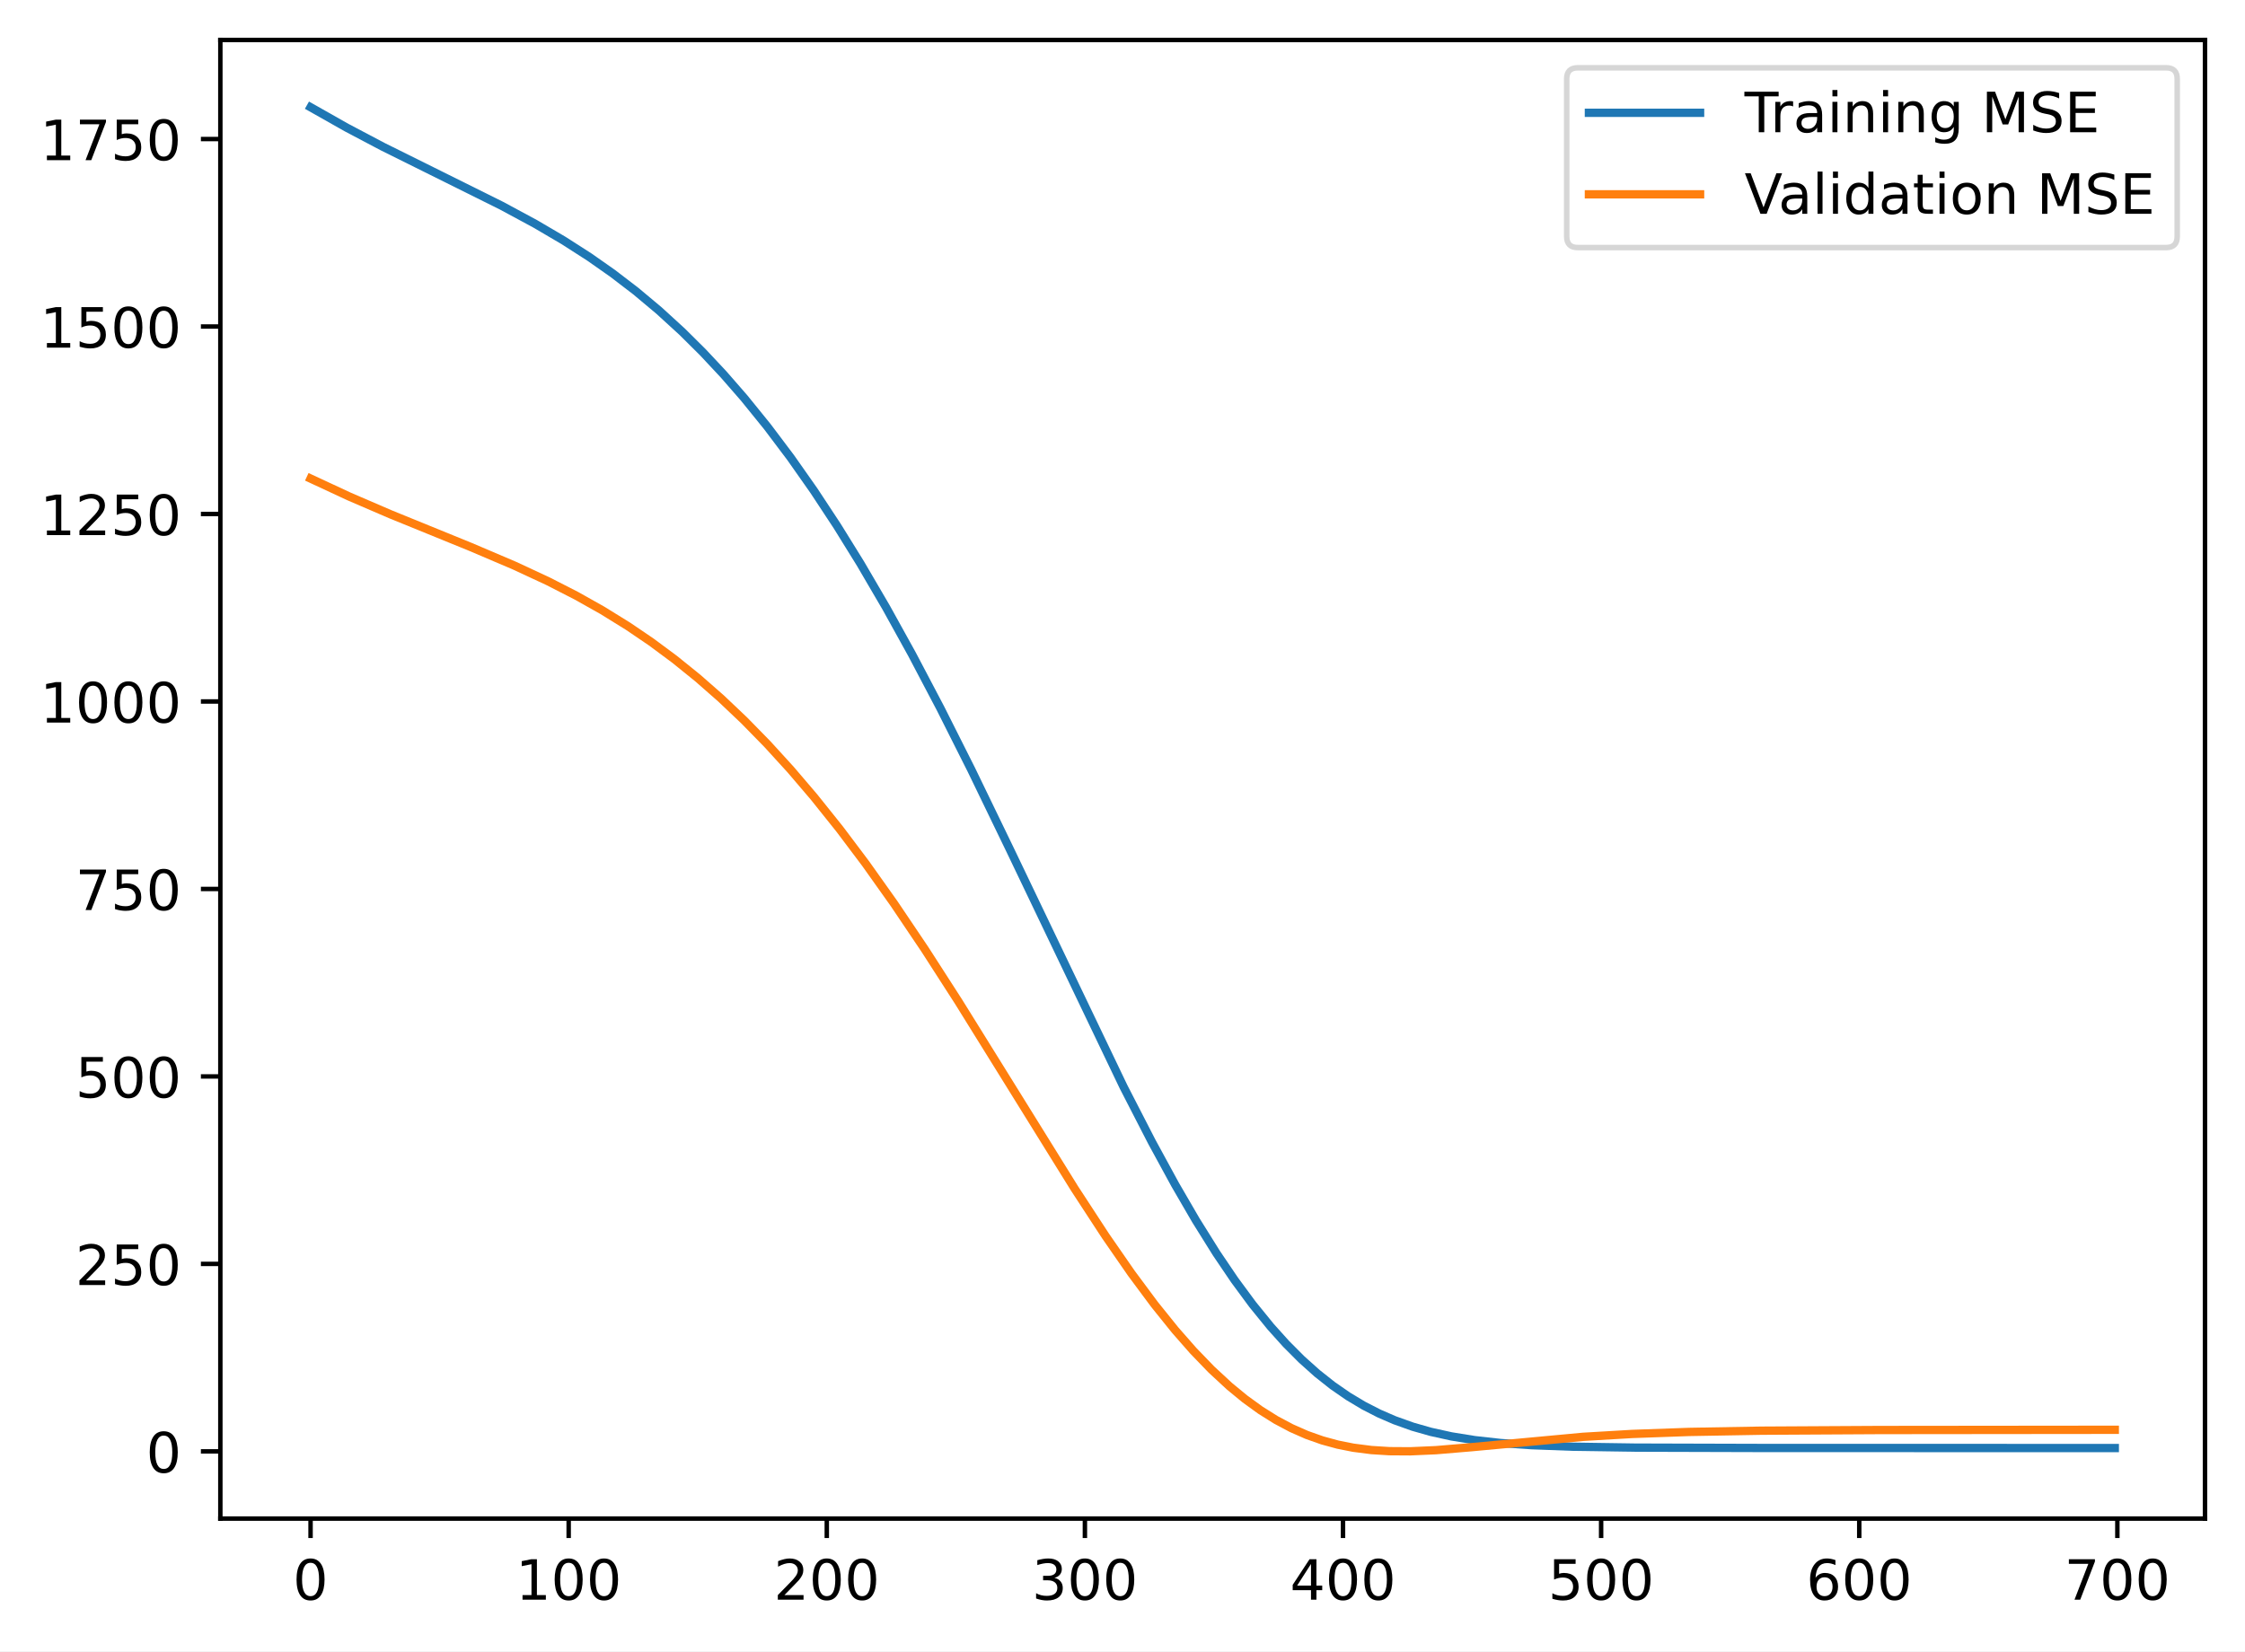
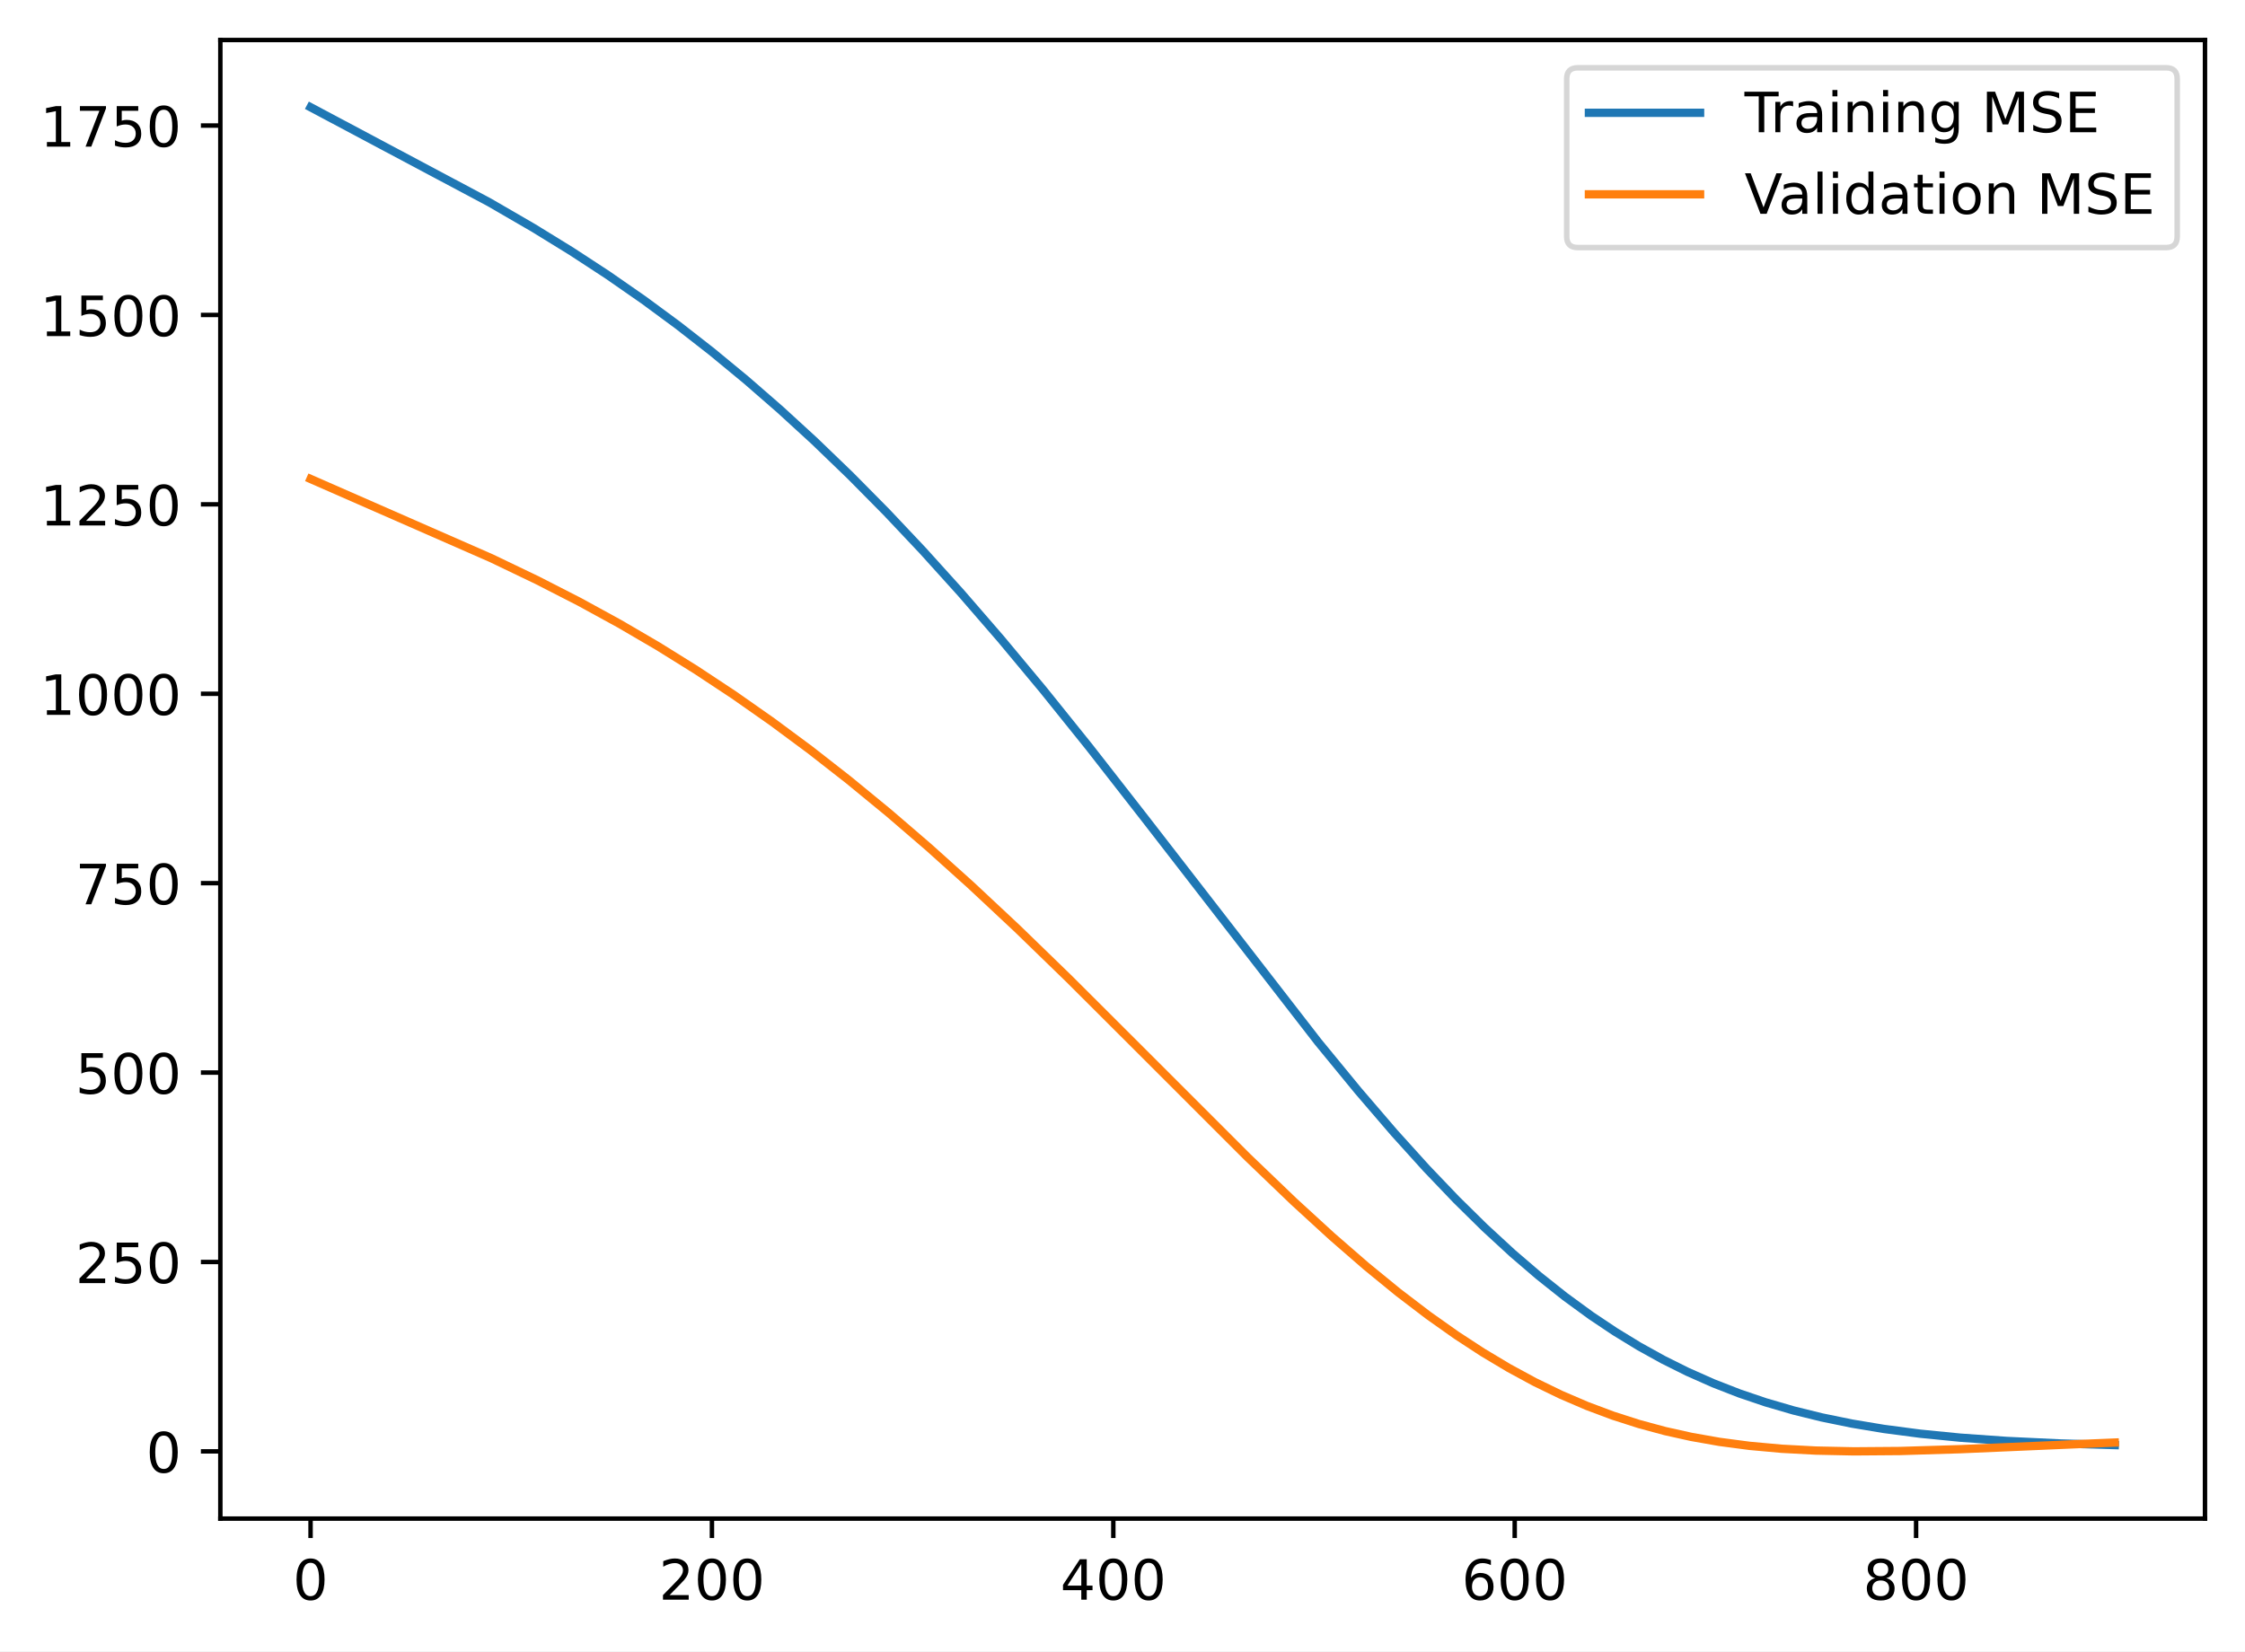
<svg xmlns="http://www.w3.org/2000/svg" xmlns:xlink="http://www.w3.org/1999/xlink" width="403.97pt" height="297.19pt" viewBox="0 0 403.97 297.19" version="1.1">
  <defs>
    <style type="text/css">*{stroke-linejoin: round; stroke-linecap: butt}</style>
  </defs>
  <g id="figure_1">
    <g id="patch_1">
      <path d="M 0 297.19  L 403.97 297.19  L 403.97 0  L 0 0  z " style="fill: #ffffff" />
    </g>
    <g id="axes_1">
      <g id="patch_2">
        <path d="M 39.65 273.312  L 396.77 273.312  L 396.77 7.2  L 39.65 7.2  z " style="fill: #ffffff" />
      </g>
      <g id="matplotlib.axis_1">
        <g id="xtick_1">
          <g id="line2d_1">
            <defs>
-               <path id="mc7e32fa2f2" d="M 0 0  L 0 3.5  " style="stroke: #000000; stroke-width: 0.8" />
+               <path id="m01fefd113b" d="M 0 0  L 0 3.5  " style="stroke: #000000; stroke-width: 0.8" />
            </defs>
            <g>
-               <use xlink:href="#mc7e32fa2f2" x="55.883" y="273.312" style="stroke: #000000; stroke-width: 0.8" />
+               <use xlink:href="#m01fefd113b" x="55.883" y="273.312" style="stroke: #000000; stroke-width: 0.8" />
            </g>
          </g>
          <g id="text_1">
            <g transform="translate(52.70148 287.9104) scale(0.1 -0.1)">
              <defs>
                <path id="DejaVuSans-30" d="M 2034 4250  Q 1547 4250 1301 3770  Q 1056 3291 1056 2328  Q 1056 1369 1301 889  Q 1547 409 2034 409  Q 2525 409 2770 889  Q 3016 1369 3016 2328  Q 3016 3291 2770 3770  Q 2525 4250 2034 4250  z M 2034 4750  Q 2819 4750 3233 4129  Q 3647 3509 3647 2328  Q 3647 1150 3233 529  Q 2819 -91 2034 -91  Q 1250 -91 836 529  Q 422 1150 422 2328  Q 422 3509 836 4129  Q 1250 4750 2034 4750  z " transform="scale(0.015625)" />
              </defs>
              <use xlink:href="#DejaVuSans-30" />
            </g>
          </g>
        </g>
        <g id="xtick_2">
          <g id="line2d_2">
            <g>
-               <use xlink:href="#mc7e32fa2f2" x="102.328" y="273.312" style="stroke: #000000; stroke-width: 0.8" />
+               <use xlink:href="#m01fefd113b" x="128.108" y="273.312" style="stroke: #000000; stroke-width: 0.8" />
            </g>
          </g>
          <g id="text_2">
-             <g transform="translate(92.78455 287.9104) scale(0.1 -0.1)">
-               <defs>
-                 <path id="DejaVuSans-31" d="M 794 531  L 1825 531  L 1825 4091  L 703 3866  L 703 4441  L 1819 4666  L 2450 4666  L 2450 531  L 3481 531  L 3481 0  L 794 0  L 794 531  z " transform="scale(0.015625)" />
-               </defs>
-               <use xlink:href="#DejaVuSans-31" />
+             <g transform="translate(118.5647 287.9104) scale(0.1 -0.1)">
+               <defs>
+                 <path id="DejaVuSans-32" d="M 1228 531  L 3431 531  L 3431 0  L 469 0  L 469 531  Q 828 903 1448 1529  Q 2069 2156 2228 2338  Q 2531 2678 2651 2914  Q 2772 3150 2772 3378  Q 2772 3750 2511 3984  Q 2250 4219 1831 4219  Q 1534 4219 1204 4116  Q 875 4013 500 3803  L 500 4441  Q 881 4594 1212 4672  Q 1544 4750 1819 4750  Q 2544 4750 2975 4387  Q 3406 4025 3406 3419  Q 3406 3131 3298 2873  Q 3191 2616 2906 2266  Q 2828 2175 2409 1742  Q 1991 1309 1228 531  z " transform="scale(0.015625)" />
+               </defs>
+               <use xlink:href="#DejaVuSans-32" />
              <use xlink:href="#DejaVuSans-30" x="63.623" />
              <use xlink:href="#DejaVuSans-30" x="127.246" />
            </g>
          </g>
        </g>
        <g id="xtick_3">
          <g id="line2d_3">
            <g>
-               <use xlink:href="#mc7e32fa2f2" x="148.774" y="273.312" style="stroke: #000000; stroke-width: 0.8" />
+               <use xlink:href="#m01fefd113b" x="200.334" y="273.312" style="stroke: #000000; stroke-width: 0.8" />
            </g>
          </g>
          <g id="text_3">
-             <g transform="translate(139.2301 287.9104) scale(0.1 -0.1)">
-               <defs>
-                 <path id="DejaVuSans-32" d="M 1228 531  L 3431 531  L 3431 0  L 469 0  L 469 531  Q 828 903 1448 1529  Q 2069 2156 2228 2338  Q 2531 2678 2651 2914  Q 2772 3150 2772 3378  Q 2772 3750 2511 3984  Q 2250 4219 1831 4219  Q 1534 4219 1204 4116  Q 875 4013 500 3803  L 500 4441  Q 881 4594 1212 4672  Q 1544 4750 1819 4750  Q 2544 4750 2975 4387  Q 3406 4025 3406 3419  Q 3406 3131 3298 2873  Q 3191 2616 2906 2266  Q 2828 2175 2409 1742  Q 1991 1309 1228 531  z " transform="scale(0.015625)" />
-               </defs>
-               <use xlink:href="#DejaVuSans-32" />
+             <g transform="translate(190.7904 287.9104) scale(0.1 -0.1)">
+               <defs>
+                 <path id="DejaVuSans-34" d="M 2419 4116  L 825 1625  L 2419 1625  L 2419 4116  z M 2253 4666  L 3047 4666  L 3047 1625  L 3713 1625  L 3713 1100  L 3047 1100  L 3047 0  L 2419 0  L 2419 1100  L 313 1100  L 313 1709  L 2253 4666  z " transform="scale(0.015625)" />
+               </defs>
+               <use xlink:href="#DejaVuSans-34" />
              <use xlink:href="#DejaVuSans-30" x="63.623" />
              <use xlink:href="#DejaVuSans-30" x="127.246" />
            </g>
          </g>
        </g>
        <g id="xtick_4">
          <g id="line2d_4">
            <g>
-               <use xlink:href="#mc7e32fa2f2" x="195.219" y="273.312" style="stroke: #000000; stroke-width: 0.8" />
+               <use xlink:href="#m01fefd113b" x="272.56" y="273.312" style="stroke: #000000; stroke-width: 0.8" />
            </g>
          </g>
          <g id="text_4">
-             <g transform="translate(185.6757 287.9104) scale(0.1 -0.1)">
-               <defs>
-                 <path id="DejaVuSans-33" d="M 2597 2516  Q 3050 2419 3304 2112  Q 3559 1806 3559 1356  Q 3559 666 3084 287  Q 2609 -91 1734 -91  Q 1441 -91 1130 -33  Q 819 25 488 141  L 488 750  Q 750 597 1062 519  Q 1375 441 1716 441  Q 2309 441 2620 675  Q 2931 909 2931 1356  Q 2931 1769 2642 2001  Q 2353 2234 1838 2234  L 1294 2234  L 1294 2753  L 1863 2753  Q 2328 2753 2575 2939  Q 2822 3125 2822 3475  Q 2822 3834 2567 4026  Q 2313 4219 1838 4219  Q 1578 4219 1281 4162  Q 984 4106 628 3988  L 628 4550  Q 988 4650 1302 4700  Q 1616 4750 1894 4750  Q 2613 4750 3031 4423  Q 3450 4097 3450 3541  Q 3450 3153 3228 2886  Q 3006 2619 2597 2516  z " transform="scale(0.015625)" />
-               </defs>
-               <use xlink:href="#DejaVuSans-33" />
+             <g transform="translate(263.0161 287.9104) scale(0.1 -0.1)">
+               <defs>
+                 <path id="DejaVuSans-36" d="M 2113 2584  Q 1688 2584 1439 2293  Q 1191 2003 1191 1497  Q 1191 994 1439 701  Q 1688 409 2113 409  Q 2538 409 2786 701  Q 3034 994 3034 1497  Q 3034 2003 2786 2293  Q 2538 2584 2113 2584  z M 3366 4563  L 3366 3988  Q 3128 4100 2886 4159  Q 2644 4219 2406 4219  Q 1781 4219 1451 3797  Q 1122 3375 1075 2522  Q 1259 2794 1537 2939  Q 1816 3084 2150 3084  Q 2853 3084 3261 2657  Q 3669 2231 3669 1497  Q 3669 778 3244 343  Q 2819 -91 2113 -91  Q 1303 -91 875 529  Q 447 1150 447 2328  Q 447 3434 972 4092  Q 1497 4750 2381 4750  Q 2619 4750 2861 4703  Q 3103 4656 3366 4563  z " transform="scale(0.015625)" />
+               </defs>
+               <use xlink:href="#DejaVuSans-36" />
              <use xlink:href="#DejaVuSans-30" x="63.623" />
              <use xlink:href="#DejaVuSans-30" x="127.246" />
            </g>
          </g>
        </g>
        <g id="xtick_5">
          <g id="line2d_5">
            <g>
-               <use xlink:href="#mc7e32fa2f2" x="241.665" y="273.312" style="stroke: #000000; stroke-width: 0.8" />
+               <use xlink:href="#m01fefd113b" x="344.786" y="273.312" style="stroke: #000000; stroke-width: 0.8" />
            </g>
          </g>
          <g id="text_5">
-             <g transform="translate(232.1213 287.9104) scale(0.1 -0.1)">
-               <defs>
-                 <path id="DejaVuSans-34" d="M 2419 4116  L 825 1625  L 2419 1625  L 2419 4116  z M 2253 4666  L 3047 4666  L 3047 1625  L 3713 1625  L 3713 1100  L 3047 1100  L 3047 0  L 2419 0  L 2419 1100  L 313 1100  L 313 1709  L 2253 4666  z " transform="scale(0.015625)" />
-               </defs>
-               <use xlink:href="#DejaVuSans-34" />
-               <use xlink:href="#DejaVuSans-30" x="63.623" />
-               <use xlink:href="#DejaVuSans-30" x="127.246" />
-             </g>
-           </g>
-         </g>
-         <g id="xtick_6">
-           <g id="line2d_6">
-             <g>
-               <use xlink:href="#mc7e32fa2f2" x="288.111" y="273.312" style="stroke: #000000; stroke-width: 0.8" />
-             </g>
-           </g>
-           <g id="text_6">
-             <g transform="translate(278.5668 287.9104) scale(0.1 -0.1)">
-               <defs>
-                 <path id="DejaVuSans-35" d="M 691 4666  L 3169 4666  L 3169 4134  L 1269 4134  L 1269 2991  Q 1406 3038 1543 3061  Q 1681 3084 1819 3084  Q 2600 3084 3056 2656  Q 3513 2228 3513 1497  Q 3513 744 3044 326  Q 2575 -91 1722 -91  Q 1428 -91 1123 -41  Q 819 9 494 109  L 494 744  Q 775 591 1075 516  Q 1375 441 1709 441  Q 2250 441 2565 725  Q 2881 1009 2881 1497  Q 2881 1984 2565 2268  Q 2250 2553 1709 2553  Q 1456 2553 1204 2497  Q 953 2441 691 2322  L 691 4666  z " transform="scale(0.015625)" />
-               </defs>
-               <use xlink:href="#DejaVuSans-35" />
-               <use xlink:href="#DejaVuSans-30" x="63.623" />
-               <use xlink:href="#DejaVuSans-30" x="127.246" />
-             </g>
-           </g>
-         </g>
-         <g id="xtick_7">
-           <g id="line2d_7">
-             <g>
-               <use xlink:href="#mc7e32fa2f2" x="334.556" y="273.312" style="stroke: #000000; stroke-width: 0.8" />
-             </g>
-           </g>
-           <g id="text_7">
-             <g transform="translate(325.0124 287.9104) scale(0.1 -0.1)">
-               <defs>
-                 <path id="DejaVuSans-36" d="M 2113 2584  Q 1688 2584 1439 2293  Q 1191 2003 1191 1497  Q 1191 994 1439 701  Q 1688 409 2113 409  Q 2538 409 2786 701  Q 3034 994 3034 1497  Q 3034 2003 2786 2293  Q 2538 2584 2113 2584  z M 3366 4563  L 3366 3988  Q 3128 4100 2886 4159  Q 2644 4219 2406 4219  Q 1781 4219 1451 3797  Q 1122 3375 1075 2522  Q 1259 2794 1537 2939  Q 1816 3084 2150 3084  Q 2853 3084 3261 2657  Q 3669 2231 3669 1497  Q 3669 778 3244 343  Q 2819 -91 2113 -91  Q 1303 -91 875 529  Q 447 1150 447 2328  Q 447 3434 972 4092  Q 1497 4750 2381 4750  Q 2619 4750 2861 4703  Q 3103 4656 3366 4563  z " transform="scale(0.015625)" />
-               </defs>
-               <use xlink:href="#DejaVuSans-36" />
-               <use xlink:href="#DejaVuSans-30" x="63.623" />
-               <use xlink:href="#DejaVuSans-30" x="127.246" />
-             </g>
-           </g>
-         </g>
-         <g id="xtick_8">
-           <g id="line2d_8">
-             <g>
-               <use xlink:href="#mc7e32fa2f2" x="381.002" y="273.312" style="stroke: #000000; stroke-width: 0.8" />
-             </g>
-           </g>
-           <g id="text_8">
-             <g transform="translate(371.458 287.9104) scale(0.1 -0.1)">
-               <defs>
-                 <path id="DejaVuSans-37" d="M 525 4666  L 3525 4666  L 3525 4397  L 1831 0  L 1172 0  L 2766 4134  L 525 4134  L 525 4666  z " transform="scale(0.015625)" />
-               </defs>
-               <use xlink:href="#DejaVuSans-37" />
+             <g transform="translate(335.2418 287.9104) scale(0.1 -0.1)">
+               <defs>
+                 <path id="DejaVuSans-38" d="M 2034 2216  Q 1584 2216 1326 1975  Q 1069 1734 1069 1313  Q 1069 891 1326 650  Q 1584 409 2034 409  Q 2484 409 2743 651  Q 3003 894 3003 1313  Q 3003 1734 2745 1975  Q 2488 2216 2034 2216  z M 1403 2484  Q 997 2584 770 2862  Q 544 3141 544 3541  Q 544 4100 942 4425  Q 1341 4750 2034 4750  Q 2731 4750 3128 4425  Q 3525 4100 3525 3541  Q 3525 3141 3298 2862  Q 3072 2584 2669 2484  Q 3125 2378 3379 2068  Q 3634 1759 3634 1313  Q 3634 634 3220 271  Q 2806 -91 2034 -91  Q 1263 -91 848 271  Q 434 634 434 1313  Q 434 1759 690 2068  Q 947 2378 1403 2484  z M 1172 3481  Q 1172 3119 1398 2916  Q 1625 2713 2034 2713  Q 2441 2713 2670 2916  Q 2900 3119 2900 3481  Q 2900 3844 2670 4047  Q 2441 4250 2034 4250  Q 1625 4250 1398 4047  Q 1172 3844 1172 3481  z " transform="scale(0.015625)" />
+               </defs>
+               <use xlink:href="#DejaVuSans-38" />
              <use xlink:href="#DejaVuSans-30" x="63.623" />
              <use xlink:href="#DejaVuSans-30" x="127.246" />
            </g>
          </g>
        </g>
      </g>
      <g id="matplotlib.axis_2">
        <g id="ytick_1">
-           <g id="line2d_9">
+           <g id="line2d_6">
            <defs>
-               <path id="m8d580454cb" d="M 0 0  L -3.5 0  " style="stroke: #000000; stroke-width: 0.8" />
+               <path id="m60d3c64c93" d="M 0 0  L -3.5 0  " style="stroke: #000000; stroke-width: 0.8" />
            </defs>
            <g>
-               <use xlink:href="#m8d580454cb" x="39.65" y="261.216" style="stroke: #000000; stroke-width: 0.8" />
-             </g>
-           </g>
-           <g id="text_9">
+               <use xlink:href="#m60d3c64c93" x="39.65" y="261.216" style="stroke: #000000; stroke-width: 0.8" />
+             </g>
+           </g>
+           <g id="text_6">
            <g transform="translate(26.2875 265.0152) scale(0.1 -0.1)">
              <use xlink:href="#DejaVuSans-30" />
            </g>
          </g>
        </g>
        <g id="ytick_2">
-           <g id="line2d_10">
-             <g>
-               <use xlink:href="#m8d580454cb" x="39.65" y="227.475" style="stroke: #000000; stroke-width: 0.8" />
-             </g>
-           </g>
-           <g id="text_10">
-             <g transform="translate(13.5625 231.2738) scale(0.1 -0.1)">
+           <g id="line2d_7">
+             <g>
+               <use xlink:href="#m60d3c64c93" x="39.65" y="227.127" style="stroke: #000000; stroke-width: 0.8" />
+             </g>
+           </g>
+           <g id="text_7">
+             <g transform="translate(13.5625 230.9266) scale(0.1 -0.1)">
+               <defs>
+                 <path id="DejaVuSans-35" d="M 691 4666  L 3169 4666  L 3169 4134  L 1269 4134  L 1269 2991  Q 1406 3038 1543 3061  Q 1681 3084 1819 3084  Q 2600 3084 3056 2656  Q 3513 2228 3513 1497  Q 3513 744 3044 326  Q 2575 -91 1722 -91  Q 1428 -91 1123 -41  Q 819 9 494 109  L 494 744  Q 775 591 1075 516  Q 1375 441 1709 441  Q 2250 441 2565 725  Q 2881 1009 2881 1497  Q 2881 1984 2565 2268  Q 2250 2553 1709 2553  Q 1456 2553 1204 2497  Q 953 2441 691 2322  L 691 4666  z " transform="scale(0.015625)" />
+               </defs>
              <use xlink:href="#DejaVuSans-32" />
              <use xlink:href="#DejaVuSans-35" x="63.623" />
              <use xlink:href="#DejaVuSans-30" x="127.246" />
            </g>
          </g>
        </g>
        <g id="ytick_3">
-           <g id="line2d_11">
-             <g>
-               <use xlink:href="#m8d580454cb" x="39.65" y="193.733" style="stroke: #000000; stroke-width: 0.8" />
-             </g>
-           </g>
-           <g id="text_11">
-             <g transform="translate(13.5625 197.5323) scale(0.1 -0.1)">
+           <g id="line2d_8">
+             <g>
+               <use xlink:href="#m60d3c64c93" x="39.65" y="193.039" style="stroke: #000000; stroke-width: 0.8" />
+             </g>
+           </g>
+           <g id="text_8">
+             <g transform="translate(13.5625 196.8379) scale(0.1 -0.1)">
              <use xlink:href="#DejaVuSans-35" />
              <use xlink:href="#DejaVuSans-30" x="63.623" />
              <use xlink:href="#DejaVuSans-30" x="127.246" />
            </g>
          </g>
        </g>
        <g id="ytick_4">
-           <g id="line2d_12">
-             <g>
-               <use xlink:href="#m8d580454cb" x="39.65" y="159.992" style="stroke: #000000; stroke-width: 0.8" />
-             </g>
-           </g>
-           <g id="text_12">
-             <g transform="translate(13.5625 163.7908) scale(0.1 -0.1)">
+           <g id="line2d_9">
+             <g>
+               <use xlink:href="#m60d3c64c93" x="39.65" y="158.95" style="stroke: #000000; stroke-width: 0.8" />
+             </g>
+           </g>
+           <g id="text_9">
+             <g transform="translate(13.5625 162.7492) scale(0.1 -0.1)">
+               <defs>
+                 <path id="DejaVuSans-37" d="M 525 4666  L 3525 4666  L 3525 4397  L 1831 0  L 1172 0  L 2766 4134  L 525 4134  L 525 4666  z " transform="scale(0.015625)" />
+               </defs>
              <use xlink:href="#DejaVuSans-37" />
              <use xlink:href="#DejaVuSans-35" x="63.623" />
              <use xlink:href="#DejaVuSans-30" x="127.246" />
            </g>
          </g>
        </g>
        <g id="ytick_5">
-           <g id="line2d_13">
-             <g>
-               <use xlink:href="#m8d580454cb" x="39.65" y="126.25" style="stroke: #000000; stroke-width: 0.8" />
-             </g>
-           </g>
-           <g id="text_13">
-             <g transform="translate(7.2 130.0494) scale(0.1 -0.1)">
+           <g id="line2d_10">
+             <g>
+               <use xlink:href="#m60d3c64c93" x="39.65" y="124.861" style="stroke: #000000; stroke-width: 0.8" />
+             </g>
+           </g>
+           <g id="text_10">
+             <g transform="translate(7.2 128.6606) scale(0.1 -0.1)">
+               <defs>
+                 <path id="DejaVuSans-31" d="M 794 531  L 1825 531  L 1825 4091  L 703 3866  L 703 4441  L 1819 4666  L 2450 4666  L 2450 531  L 3481 531  L 3481 0  L 794 0  L 794 531  z " transform="scale(0.015625)" />
+               </defs>
              <use xlink:href="#DejaVuSans-31" />
              <use xlink:href="#DejaVuSans-30" x="63.623" />
              <use xlink:href="#DejaVuSans-30" x="127.246" />
              <use xlink:href="#DejaVuSans-30" x="190.869" />
            </g>
          </g>
        </g>
        <g id="ytick_6">
-           <g id="line2d_14">
-             <g>
-               <use xlink:href="#m8d580454cb" x="39.65" y="92.509" style="stroke: #000000; stroke-width: 0.8" />
-             </g>
-           </g>
-           <g id="text_14">
-             <g transform="translate(7.2 96.30788) scale(0.1 -0.1)">
+           <g id="line2d_11">
+             <g>
+               <use xlink:href="#m60d3c64c93" x="39.65" y="90.773" style="stroke: #000000; stroke-width: 0.8" />
+             </g>
+           </g>
+           <g id="text_11">
+             <g transform="translate(7.2 94.5719) scale(0.1 -0.1)">
              <use xlink:href="#DejaVuSans-31" />
              <use xlink:href="#DejaVuSans-32" x="63.623" />
              <use xlink:href="#DejaVuSans-35" x="127.246" />
              <use xlink:href="#DejaVuSans-30" x="190.869" />
            </g>
          </g>
        </g>
        <g id="ytick_7">
-           <g id="line2d_15">
-             <g>
-               <use xlink:href="#m8d580454cb" x="39.65" y="58.767" style="stroke: #000000; stroke-width: 0.8" />
-             </g>
-           </g>
-           <g id="text_15">
-             <g transform="translate(7.2 62.56641) scale(0.1 -0.1)">
+           <g id="line2d_12">
+             <g>
+               <use xlink:href="#m60d3c64c93" x="39.65" y="56.684" style="stroke: #000000; stroke-width: 0.8" />
+             </g>
+           </g>
+           <g id="text_12">
+             <g transform="translate(7.2 60.48323) scale(0.1 -0.1)">
              <use xlink:href="#DejaVuSans-31" />
              <use xlink:href="#DejaVuSans-35" x="63.623" />
              <use xlink:href="#DejaVuSans-30" x="127.246" />
              <use xlink:href="#DejaVuSans-30" x="190.869" />
            </g>
          </g>
        </g>
        <g id="ytick_8">
-           <g id="line2d_16">
-             <g>
-               <use xlink:href="#m8d580454cb" x="39.65" y="25.026" style="stroke: #000000; stroke-width: 0.8" />
-             </g>
-           </g>
-           <g id="text_16">
-             <g transform="translate(7.2 28.82494) scale(0.1 -0.1)">
+           <g id="line2d_13">
+             <g>
+               <use xlink:href="#m60d3c64c93" x="39.65" y="22.595" style="stroke: #000000; stroke-width: 0.8" />
+             </g>
+           </g>
+           <g id="text_13">
+             <g transform="translate(7.2 26.39456) scale(0.1 -0.1)">
              <use xlink:href="#DejaVuSans-31" />
              <use xlink:href="#DejaVuSans-37" x="63.623" />
              <use xlink:href="#DejaVuSans-35" x="127.246" />
              <use xlink:href="#DejaVuSans-30" x="190.869" />
            </g>
          </g>
        </g>
      </g>
-       <g id="line2d_17">
-         <path d="M 55.883 19.296  L 62.385 22.974  L 68.887 26.405  L 77.712 30.787  L 90.252 37.021  L 96.29 40.277  L 101.399 43.276  L 106.044 46.256  L 110.224 49.188  L 114.404 52.389  L 118.584 55.89  L 122.764 59.715  L 126.48 63.404  L 130.196 67.376  L 133.911 71.641  L 138.091 76.801  L 142.271 82.353  L 146.452 88.303  L 150.632 94.652  L 154.812 101.397  L 159.456 109.342  L 164.101 117.738  L 169.21 127.449  L 174.783 138.534  L 181.75 152.934  L 202.186 195.626  L 207.295 205.562  L 211.475 213.232  L 215.191 219.629  L 218.907 225.578  L 222.158 230.383  L 225.409 234.791  L 228.66 238.791  L 231.447 241.888  L 234.234 244.681  L 237.02 247.175  L 239.807 249.38  L 242.594 251.308  L 245.381 252.977  L 248.167 254.404  L 250.954 255.611  L 254.205 256.772  L 257.457 257.699  L 261.172 258.518  L 265.352 259.192  L 269.997 259.708  L 275.57 260.096  L 283.002 260.374  L 294.149 260.537  L 317.836 260.604  L 380.537 260.613  L 380.537 260.613  " clip-path="url(#p18628d3da6)" style="fill: none; stroke: #1f77b4; stroke-width: 1.5; stroke-linecap: square" />
-       </g>
-       <g id="line2d_18">
-         <path d="M 55.883 86.129  L 62.85 89.369  L 70.281 92.57  L 84.679 98.435  L 92.575 101.801  L 98.613 104.61  L 103.722 107.223  L 108.366 109.833  L 113.011 112.707  L 117.191 115.547  L 121.371 118.647  L 125.551 122.024  L 129.731 125.691  L 133.911 129.657  L 138.091 133.929  L 142.271 138.514  L 146.452 143.412  L 151.096 149.216  L 155.741 155.391  L 160.85 162.584  L 166.423 170.861  L 172.461 180.244  L 180.821 193.701  L 193.362 213.909  L 198.935 222.447  L 203.58 229.157  L 207.76 234.786  L 211.475 239.402  L 214.727 243.108  L 217.978 246.476  L 221.229 249.489  L 224.016 251.78  L 226.802 253.799  L 229.589 255.547  L 232.376 257.03  L 235.163 258.258  L 237.949 259.243  L 240.736 260.002  L 243.523 260.557  L 246.774 260.974  L 250.025 261.178  L 253.741 261.202  L 258.385 260.998  L 264.888 260.451  L 284.859 258.596  L 293.684 258.079  L 303.902 257.716  L 316.907 257.49  L 338.272 257.371  L 380.537 257.329  L 380.537 257.329  " clip-path="url(#p18628d3da6)" style="fill: none; stroke: #ff7f0e; stroke-width: 1.5; stroke-linecap: square" />
+       <g id="line2d_14">
+         <path d="M 55.883 19.296  L 88.023 36.402  L 95.968 41.008  L 102.829 45.232  L 109.33 49.482  L 115.83 53.998  L 121.969 58.524  L 128.108 63.316  L 134.248 68.382  L 140.387 73.726  L 146.526 79.351  L 153.026 85.615  L 159.527 92.193  L 166.027 99.081  L 172.888 106.678  L 180.111 115.02  L 187.695 124.129  L 196.001 134.461  L 206.112 147.419  L 237.169 187.514  L 244.392 196.315  L 250.892 203.886  L 256.67 210.28  L 262.087 215.949  L 267.143 220.929  L 272.199 225.588  L 276.893 229.615  L 281.588 233.346  L 286.283 236.776  L 290.616 239.675  L 294.95 242.322  L 299.283 244.721  L 303.617 246.881  L 308.312 248.963  L 313.006 250.792  L 317.701 252.384  L 322.757 253.857  L 327.813 255.103  L 333.229 256.213  L 339.007 257.177  L 345.508 258.03  L 352.73 258.745  L 361.036 259.333  L 370.787 259.791  L 380.537 260.08  L 380.537 260.08  " clip-path="url(#pb14f774f38)" style="fill: none; stroke: #1f77b4; stroke-width: 1.5; stroke-linecap: square" />
+       </g>
+       <g id="line2d_15">
+         <path d="M 55.883 86.201  L 88.384 100.454  L 96.69 104.439  L 104.274 108.323  L 111.497 112.277  L 118.358 116.285  L 125.219 120.554  L 132.081 125.092  L 138.942 129.904  L 145.804 134.99  L 152.665 140.349  L 159.888 146.278  L 167.11 152.492  L 174.694 159.307  L 183 167.079  L 192.389 176.188  L 204.668 188.447  L 224.53 208.306  L 232.836 216.272  L 239.697 222.557  L 245.836 227.89  L 251.614 232.612  L 257.031 236.744  L 262.087 240.321  L 266.782 243.386  L 271.476 246.195  L 276.171 248.74  L 280.866 251.019  L 285.56 253.035  L 290.255 254.792  L 294.95 256.298  L 299.644 257.566  L 304.339 258.609  L 309.395 259.502  L 314.812 260.218  L 320.59 260.742  L 326.729 261.069  L 333.591 261.211  L 341.897 261.147  L 352.73 260.82  L 376.204 259.808  L 380.537 259.629  L 380.537 259.629  " clip-path="url(#pb14f774f38)" style="fill: none; stroke: #ff7f0e; stroke-width: 1.5; stroke-linecap: square" />
      </g>
      <g id="patch_3">
        <path d="M 39.65 273.312  L 39.65 7.2  " style="fill: none; stroke: #000000; stroke-width: 0.8; stroke-linejoin: miter; stroke-linecap: square" />
      </g>
      <g id="patch_4">
        <path d="M 396.77 273.312  L 396.77 7.2  " style="fill: none; stroke: #000000; stroke-width: 0.8; stroke-linejoin: miter; stroke-linecap: square" />
      </g>
      <g id="patch_5">
        <path d="M 39.65 273.312  L 396.77 273.312  " style="fill: none; stroke: #000000; stroke-width: 0.8; stroke-linejoin: miter; stroke-linecap: square" />
      </g>
      <g id="patch_6">
        <path d="M 39.65 7.2  L 396.77 7.2  " style="fill: none; stroke: #000000; stroke-width: 0.8; stroke-linejoin: miter; stroke-linecap: square" />
      </g>
      <g id="legend_1">
        <g id="patch_7">
          <path d="M 283.915 44.556  L 389.77 44.556  Q 391.77 44.556 391.77 42.556  L 391.77 14.2  Q 391.77 12.2 389.77 12.2  L 283.915 12.2  Q 281.915 12.2 281.915 14.2  L 281.915 42.556  Q 281.915 44.556 283.915 44.556  z " style="fill: #ffffff; opacity: 0.8; stroke: #cccccc; stroke-linejoin: miter" />
        </g>
-         <g id="line2d_19">
+         <g id="line2d_16">
          <path d="M 285.915 20.298  L 295.915 20.298  L 305.915 20.298  " style="fill: none; stroke: #1f77b4; stroke-width: 1.5; stroke-linecap: square" />
        </g>
-         <g id="text_17">
+         <g id="text_14">
          <g transform="translate(313.9153 23.79844) scale(0.1 -0.1)">
            <defs>
              <path id="DejaVuSans-54" d="M -19 4666  L 3928 4666  L 3928 4134  L 2272 4134  L 2272 0  L 1638 0  L 1638 4134  L -19 4134  L -19 4666  z " transform="scale(0.015625)" />
              <path id="DejaVuSans-72" d="M 2631 2963  Q 2534 3019 2420 3045  Q 2306 3072 2169 3072  Q 1681 3072 1420 2755  Q 1159 2438 1159 1844  L 1159 0  L 581 0  L 581 3500  L 1159 3500  L 1159 2956  Q 1341 3275 1631 3429  Q 1922 3584 2338 3584  Q 2397 3584 2469 3576  Q 2541 3569 2628 3553  L 2631 2963  z " transform="scale(0.015625)" />
              <path id="DejaVuSans-61" d="M 2194 1759  Q 1497 1759 1228 1600  Q 959 1441 959 1056  Q 959 750 1161 570  Q 1363 391 1709 391  Q 2188 391 2477 730  Q 2766 1069 2766 1631  L 2766 1759  L 2194 1759  z M 3341 1997  L 3341 0  L 2766 0  L 2766 531  Q 2569 213 2275 61  Q 1981 -91 1556 -91  Q 1019 -91 701 211  Q 384 513 384 1019  Q 384 1609 779 1909  Q 1175 2209 1959 2209  L 2766 2209  L 2766 2266  Q 2766 2663 2505 2880  Q 2244 3097 1772 3097  Q 1472 3097 1187 3025  Q 903 2953 641 2809  L 641 3341  Q 956 3463 1253 3523  Q 1550 3584 1831 3584  Q 2591 3584 2966 3190  Q 3341 2797 3341 1997  z " transform="scale(0.015625)" />
              <path id="DejaVuSans-69" d="M 603 3500  L 1178 3500  L 1178 0  L 603 0  L 603 3500  z M 603 4863  L 1178 4863  L 1178 4134  L 603 4134  L 603 4863  z " transform="scale(0.015625)" />
              <path id="DejaVuSans-6e" d="M 3513 2113  L 3513 0  L 2938 0  L 2938 2094  Q 2938 2591 2744 2837  Q 2550 3084 2163 3084  Q 1697 3084 1428 2787  Q 1159 2491 1159 1978  L 1159 0  L 581 0  L 581 3500  L 1159 3500  L 1159 2956  Q 1366 3272 1645 3428  Q 1925 3584 2291 3584  Q 2894 3584 3203 3211  Q 3513 2838 3513 2113  z " transform="scale(0.015625)" />
              <path id="DejaVuSans-67" d="M 2906 1791  Q 2906 2416 2648 2759  Q 2391 3103 1925 3103  Q 1463 3103 1205 2759  Q 947 2416 947 1791  Q 947 1169 1205 825  Q 1463 481 1925 481  Q 2391 481 2648 825  Q 2906 1169 2906 1791  z M 3481 434  Q 3481 -459 3084 -895  Q 2688 -1331 1869 -1331  Q 1566 -1331 1297 -1286  Q 1028 -1241 775 -1147  L 775 -588  Q 1028 -725 1275 -790  Q 1522 -856 1778 -856  Q 2344 -856 2625 -561  Q 2906 -266 2906 331  L 2906 616  Q 2728 306 2450 153  Q 2172 0 1784 0  Q 1141 0 747 490  Q 353 981 353 1791  Q 353 2603 747 3093  Q 1141 3584 1784 3584  Q 2172 3584 2450 3431  Q 2728 3278 2906 2969  L 2906 3500  L 3481 3500  L 3481 434  z " transform="scale(0.015625)" />
              <path id="DejaVuSans-20" transform="scale(0.015625)" />
              <path id="DejaVuSans-4d" d="M 628 4666  L 1569 4666  L 2759 1491  L 3956 4666  L 4897 4666  L 4897 0  L 4281 0  L 4281 4097  L 3078 897  L 2444 897  L 1241 4097  L 1241 0  L 628 0  L 628 4666  z " transform="scale(0.015625)" />
              <path id="DejaVuSans-53" d="M 3425 4513  L 3425 3897  Q 3066 4069 2747 4153  Q 2428 4238 2131 4238  Q 1616 4238 1336 4038  Q 1056 3838 1056 3469  Q 1056 3159 1242 3001  Q 1428 2844 1947 2747  L 2328 2669  Q 3034 2534 3370 2195  Q 3706 1856 3706 1288  Q 3706 609 3251 259  Q 2797 -91 1919 -91  Q 1588 -91 1214 -16  Q 841 59 441 206  L 441 856  Q 825 641 1194 531  Q 1563 422 1919 422  Q 2459 422 2753 634  Q 3047 847 3047 1241  Q 3047 1584 2836 1778  Q 2625 1972 2144 2069  L 1759 2144  Q 1053 2284 737 2584  Q 422 2884 422 3419  Q 422 4038 858 4394  Q 1294 4750 2059 4750  Q 2388 4750 2728 4690  Q 3069 4631 3425 4513  z " transform="scale(0.015625)" />
              <path id="DejaVuSans-45" d="M 628 4666  L 3578 4666  L 3578 4134  L 1259 4134  L 1259 2753  L 3481 2753  L 3481 2222  L 1259 2222  L 1259 531  L 3634 531  L 3634 0  L 628 0  L 628 4666  z " transform="scale(0.015625)" />
            </defs>
            <use xlink:href="#DejaVuSans-54" />
            <use xlink:href="#DejaVuSans-72" x="46.334" />
            <use xlink:href="#DejaVuSans-61" x="87.447" />
            <use xlink:href="#DejaVuSans-69" x="148.727" />
            <use xlink:href="#DejaVuSans-6e" x="176.51" />
            <use xlink:href="#DejaVuSans-69" x="239.889" />
            <use xlink:href="#DejaVuSans-6e" x="267.672" />
            <use xlink:href="#DejaVuSans-67" x="331.051" />
            <use xlink:href="#DejaVuSans-20" x="394.527" />
            <use xlink:href="#DejaVuSans-4d" x="426.314" />
            <use xlink:href="#DejaVuSans-53" x="512.594" />
            <use xlink:href="#DejaVuSans-45" x="576.07" />
          </g>
        </g>
-         <g id="line2d_20">
+         <g id="line2d_17">
          <path d="M 285.915 34.977  L 295.915 34.977  L 305.915 34.977  " style="fill: none; stroke: #ff7f0e; stroke-width: 1.5; stroke-linecap: square" />
        </g>
-         <g id="text_18">
+         <g id="text_15">
          <g transform="translate(313.9153 38.47656) scale(0.1 -0.1)">
            <defs>
              <path id="DejaVuSans-56" d="M 1831 0  L 50 4666  L 709 4666  L 2188 738  L 3669 4666  L 4325 4666  L 2547 0  L 1831 0  z " transform="scale(0.015625)" />
              <path id="DejaVuSans-6c" d="M 603 4863  L 1178 4863  L 1178 0  L 603 0  L 603 4863  z " transform="scale(0.015625)" />
              <path id="DejaVuSans-64" d="M 2906 2969  L 2906 4863  L 3481 4863  L 3481 0  L 2906 0  L 2906 525  Q 2725 213 2448 61  Q 2172 -91 1784 -91  Q 1150 -91 751 415  Q 353 922 353 1747  Q 353 2572 751 3078  Q 1150 3584 1784 3584  Q 2172 3584 2448 3432  Q 2725 3281 2906 2969  z M 947 1747  Q 947 1113 1208 752  Q 1469 391 1925 391  Q 2381 391 2643 752  Q 2906 1113 2906 1747  Q 2906 2381 2643 2742  Q 2381 3103 1925 3103  Q 1469 3103 1208 2742  Q 947 2381 947 1747  z " transform="scale(0.015625)" />
              <path id="DejaVuSans-74" d="M 1172 4494  L 1172 3500  L 2356 3500  L 2356 3053  L 1172 3053  L 1172 1153  Q 1172 725 1289 603  Q 1406 481 1766 481  L 2356 481  L 2356 0  L 1766 0  Q 1100 0 847 248  Q 594 497 594 1153  L 594 3053  L 172 3053  L 172 3500  L 594 3500  L 594 4494  L 1172 4494  z " transform="scale(0.015625)" />
              <path id="DejaVuSans-6f" d="M 1959 3097  Q 1497 3097 1228 2736  Q 959 2375 959 1747  Q 959 1119 1226 758  Q 1494 397 1959 397  Q 2419 397 2687 759  Q 2956 1122 2956 1747  Q 2956 2369 2687 2733  Q 2419 3097 1959 3097  z M 1959 3584  Q 2709 3584 3137 3096  Q 3566 2609 3566 1747  Q 3566 888 3137 398  Q 2709 -91 1959 -91  Q 1206 -91 779 398  Q 353 888 353 1747  Q 353 2609 779 3096  Q 1206 3584 1959 3584  z " transform="scale(0.015625)" />
            </defs>
            <use xlink:href="#DejaVuSans-56" />
            <use xlink:href="#DejaVuSans-61" x="60.658" />
            <use xlink:href="#DejaVuSans-6c" x="121.938" />
            <use xlink:href="#DejaVuSans-69" x="149.721" />
            <use xlink:href="#DejaVuSans-64" x="177.504" />
            <use xlink:href="#DejaVuSans-61" x="240.98" />
            <use xlink:href="#DejaVuSans-74" x="302.26" />
            <use xlink:href="#DejaVuSans-69" x="341.469" />
            <use xlink:href="#DejaVuSans-6f" x="369.252" />
            <use xlink:href="#DejaVuSans-6e" x="430.434" />
            <use xlink:href="#DejaVuSans-20" x="493.812" />
            <use xlink:href="#DejaVuSans-4d" x="525.6" />
            <use xlink:href="#DejaVuSans-53" x="611.879" />
            <use xlink:href="#DejaVuSans-45" x="675.355" />
          </g>
        </g>
      </g>
    </g>
  </g>
  <defs>
-     <clipPath id="p18628d3da6">
+     <clipPath id="pb14f774f38">
      <rect x="39.65" y="7.2" width="357.12" height="266.112" />
    </clipPath>
  </defs>
</svg>
